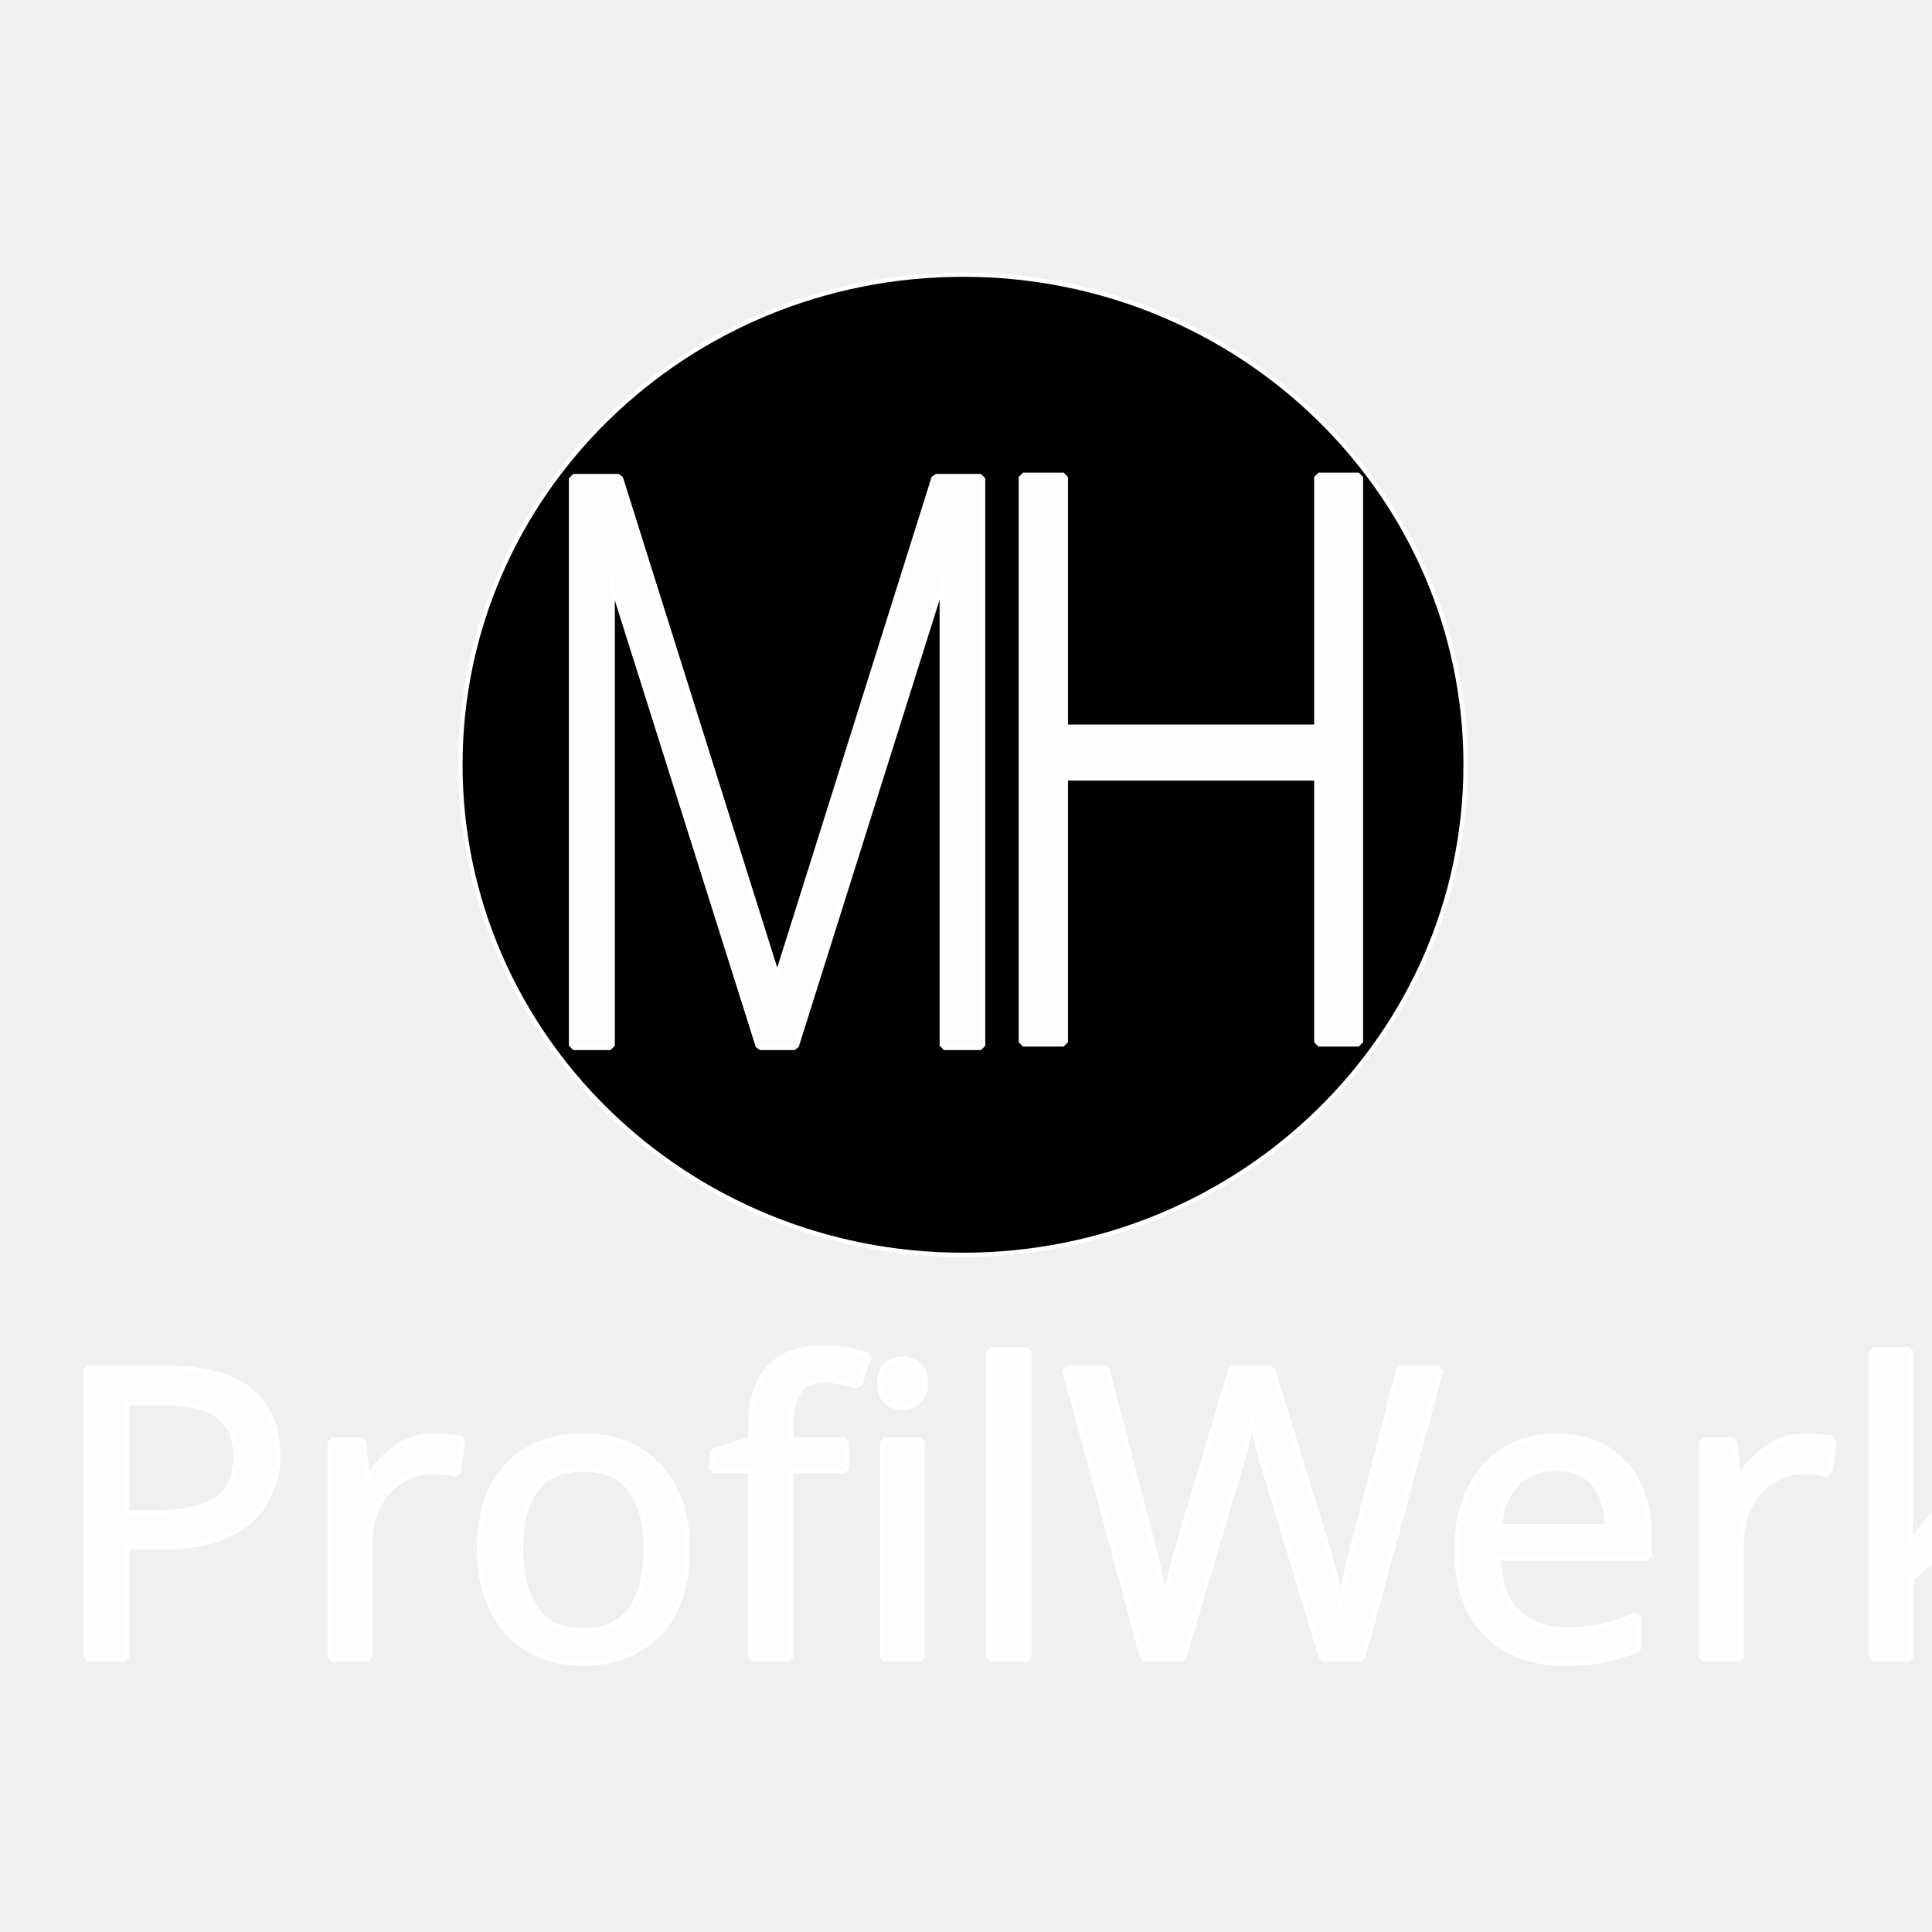
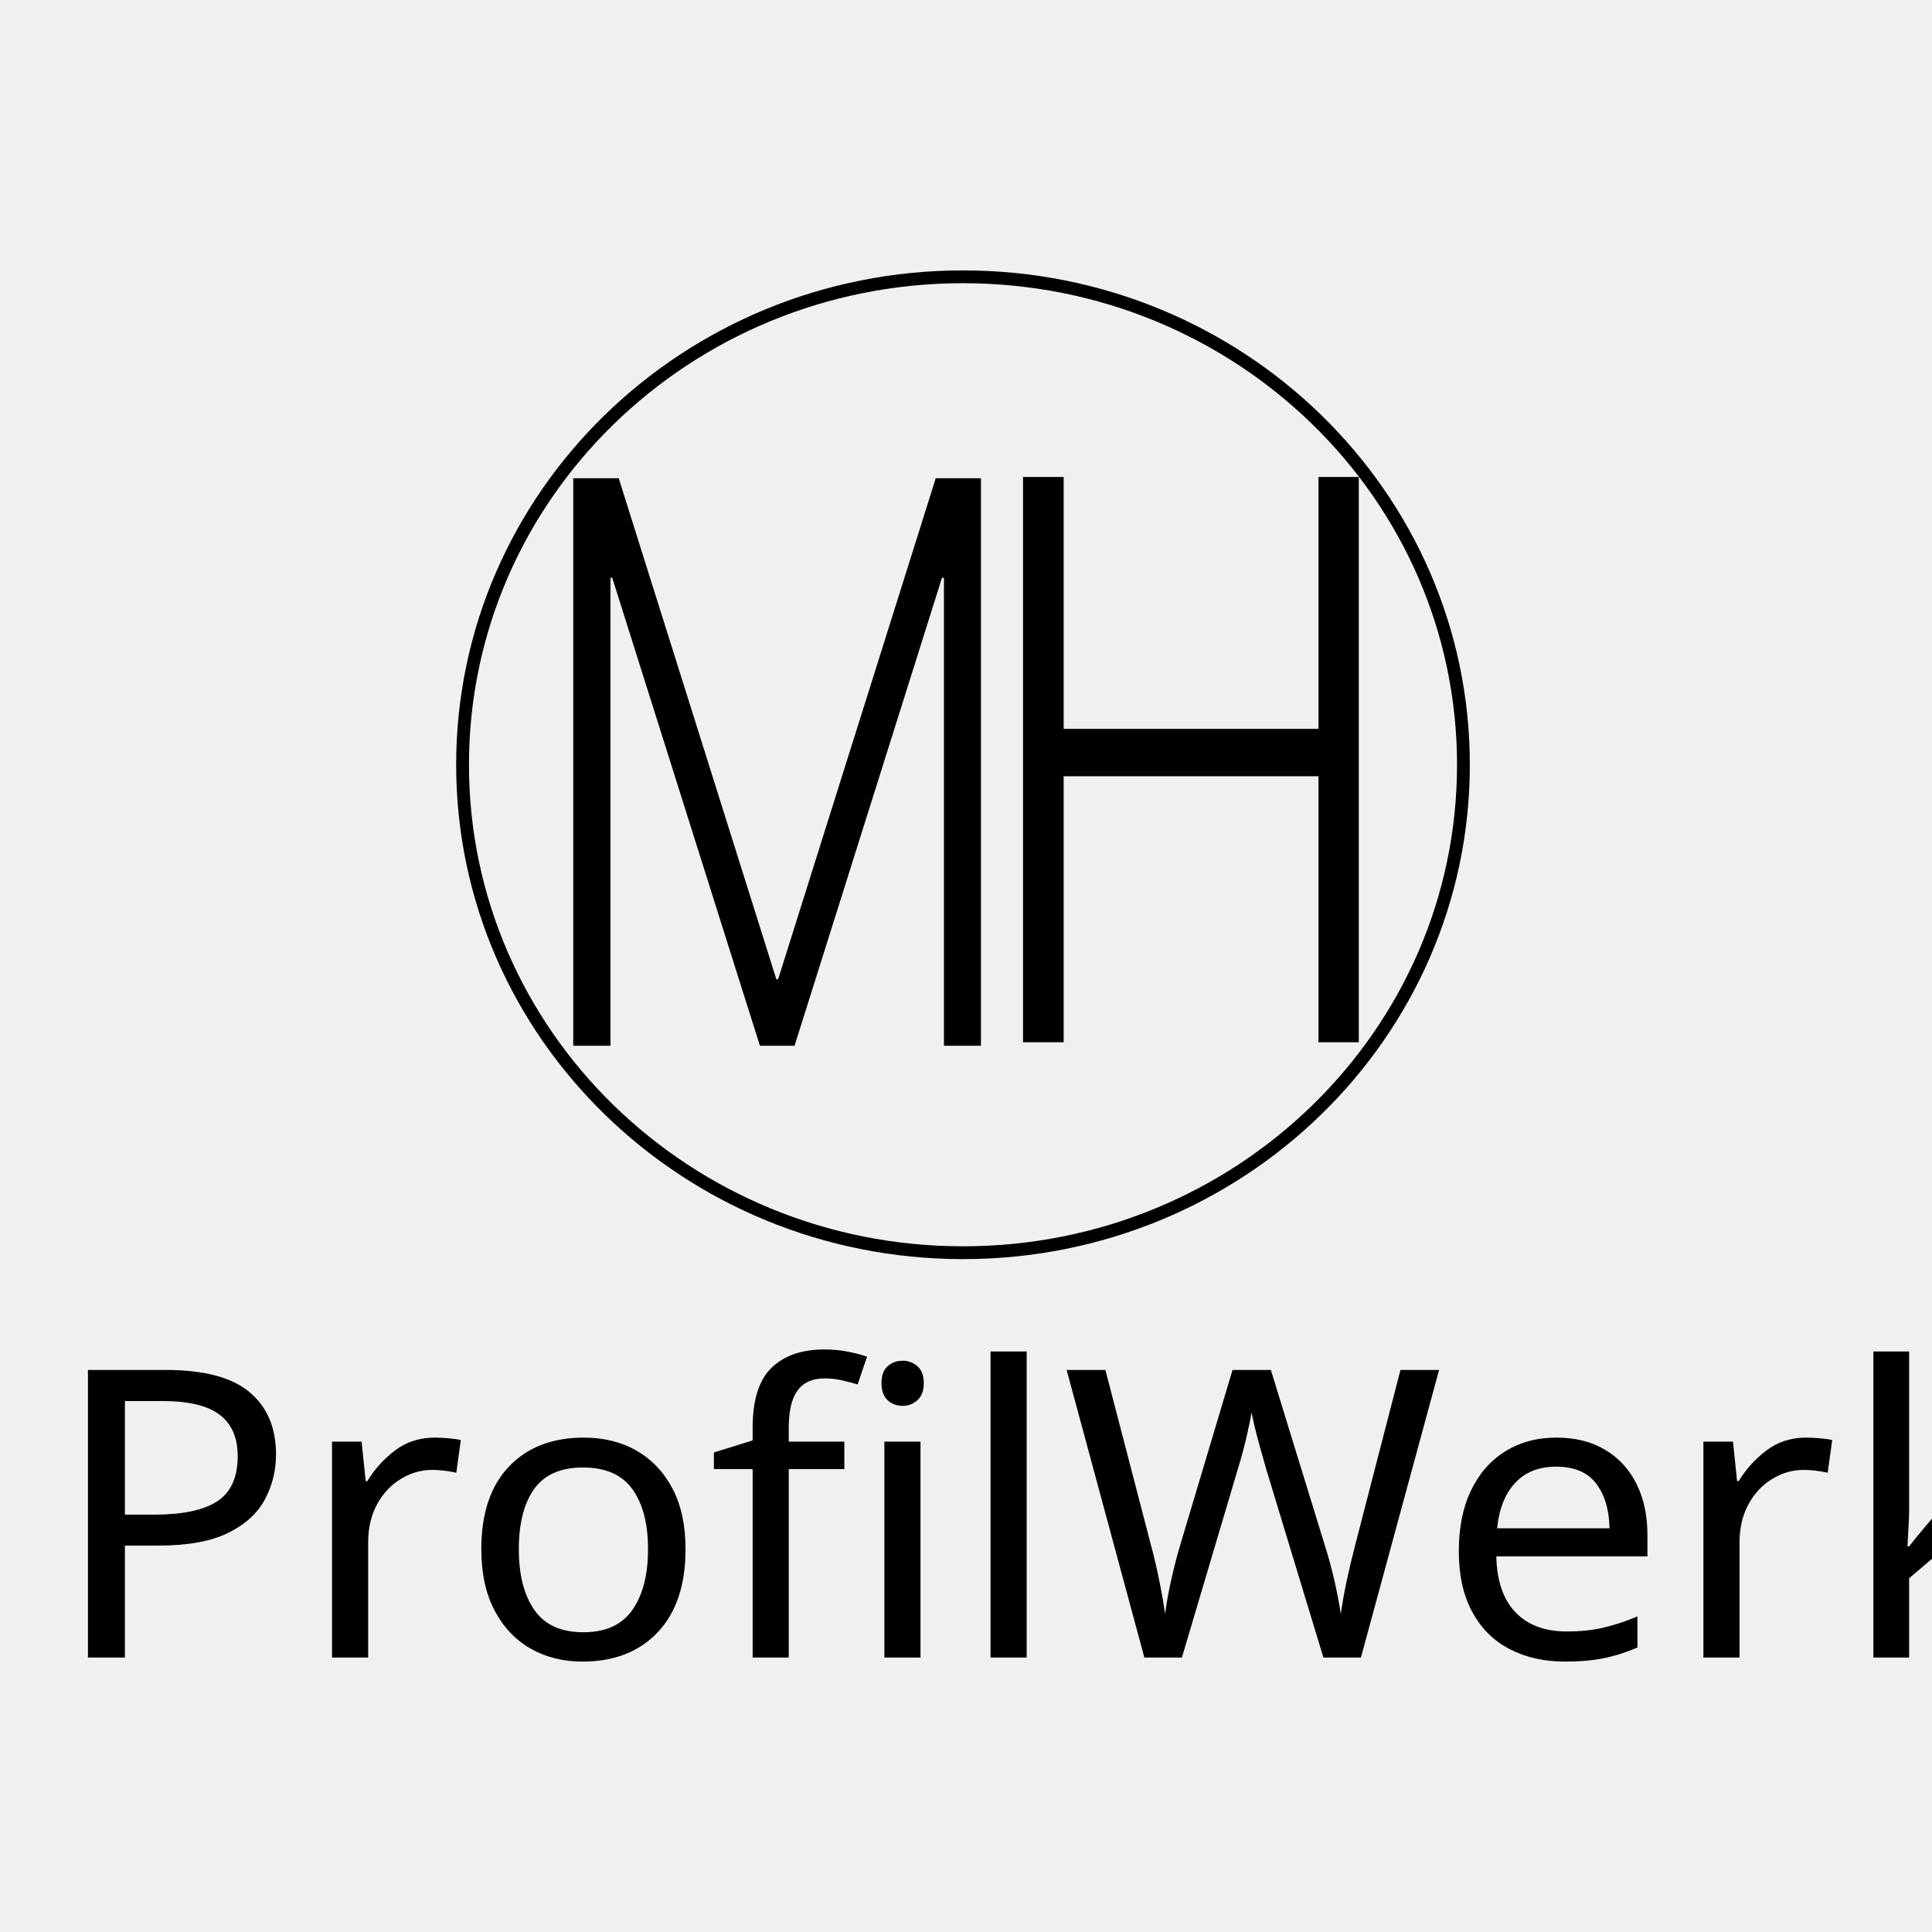
<svg xmlns="http://www.w3.org/2000/svg" width="222.94mm" height="222.94mm" viewBox="0 0 222.94 222.94" version="1.1" id="svg1">
  <defs id="defs1" />
-   <g id="layer1" transform="translate(5.813752,-20.40755)" style="fill:#fdfdfd;fill-opacity:1;stroke:#ffffff;stroke-opacity:1;stroke-width:1;stroke-dasharray:none">
-     <ellipse style="fill:#010101;fill-opacity:1;fill-rule:evenodd;stroke:#ffffff;stroke-width:1;stroke-linecap:square;stroke-linejoin:bevel;stroke-miterlimit:134.4;stroke-dasharray:none;stroke-opacity:1;paint-order:stroke fill markers" id="path1" cx="105.31" cy="108.655" rx="57.747" ry="56.307" />
-     <text xml:space="preserve" style="font-style:normal;font-variant:normal;font-weight:300;font-stretch:normal;font-size:46.985px;font-family:Rubik;-inkscape-font-specification:'Rubik, Light';font-variant-ligatures:normal;font-variant-caps:normal;font-variant-numeric:normal;font-variant-east-asian:normal;writing-mode:lr-tb;direction:ltr;opacity:1;fill:#fdfdfd;fill-opacity:1;stroke:#ffffff;stroke-width:1;stroke-linecap:square;stroke-linejoin:bevel;stroke-miterlimit:134.4;stroke-dasharray:none;stroke-dashoffset:0;stroke-opacity:1;paint-order:stroke fill markers" x="-0.275" y="213.97" id="text2" transform="scale(1.010812,0.9893034)">
-       <tspan id="tspan2" style="stroke-width:1;fill:#fdfdfd;fill-opacity:1;stroke:#ffffff;stroke-opacity:1;stroke-dasharray:none" x="-0.275" y="213.97">ProfilWerk</tspan>
+   <g id="layer1" transform="translate(5.813752,-20.40755)">
+     <ellipse style="fill:#f8f8f8;fill-opacity:0;fill-rule:evenodd;stroke:#000000;stroke-width:1.478;stroke-linecap:square;stroke-linejoin:bevel;stroke-miterlimit:134.4;stroke-dasharray:none;stroke-opacity:1;paint-order:stroke fill markers" id="path1" cx="105.31" cy="108.655" rx="57.747" ry="56.307" />
+     <text xml:space="preserve" style="font-style:normal;font-variant:normal;font-weight:300;font-stretch:normal;font-size:46.985px;font-family:Rubik;-inkscape-font-specification:'Rubik, Light';font-variant-ligatures:normal;font-variant-caps:normal;font-variant-numeric:normal;font-variant-east-asian:normal;writing-mode:lr-tb;direction:ltr;opacity:1;fill:#000000;fill-opacity:1;stroke:#2c2c2c;stroke-width:0;stroke-linecap:square;stroke-linejoin:bevel;stroke-miterlimit:134.4;stroke-dasharray:none;stroke-dashoffset:0;stroke-opacity:1;paint-order:stroke fill markers" x="-0.275" y="213.97" id="text2" transform="scale(1.010812,0.9893034)">
+       <tspan id="tspan2" style="stroke-width:0" x="-0.275" y="213.97">ProfilWerk</tspan>
    </text>
-     <path id="text11" style="font-size:80.803px;font-family:'System Font';-inkscape-font-specification:'System Font, @opsz=96,wght=270';font-variation-settings:'opsz' 96, 'wght' 270;display:inline;stroke:#ffffff;stroke-width:1;stroke-linecap:square;stroke-linejoin:bevel;stroke-miterlimit:4.6;stroke-dasharray:none;stroke-opacity:1;paint-order:stroke fill markers;fill:#fdfdfd;fill-opacity:1" d="M 60.333,141.081 V 75.597 h 5.25 l 18.189,57.815 h 0.203 L 102.164,75.597 h 5.216 v 65.484 h -4.268 V 87.078 h -2.168 l 5.115,-10.075 -20.187,64.078 h -3.997 l -20.221,-64.078 5.148,10.075 h -2.168 v 54.003 z m 51.904,-0.405 V 75.447 h 4.687 v 29.066 h 29.405 V 75.447 h 4.652 v 65.23 h -4.652 v -30.694 h -29.405 v 30.694 z" />
+     <path id="text11" style="font-size:80.803px;font-family:'System Font';-inkscape-font-specification:'System Font, @opsz=96,wght=270';font-variation-settings:'opsz' 96, 'wght' 270;display:inline;stroke:#000000;stroke-width:0;stroke-linecap:square;stroke-linejoin:bevel;stroke-miterlimit:4.6;stroke-dasharray:none;stroke-opacity:0;paint-order:stroke fill markers" d="M 60.333,141.081 V 75.597 h 5.25 l 18.189,57.815 h 0.203 L 102.164,75.597 h 5.216 v 65.484 h -4.268 V 87.078 h -2.168 l 5.115,-10.075 -20.187,64.078 h -3.997 l -20.221,-64.078 5.148,10.075 h -2.168 v 54.003 z m 51.904,-0.405 V 75.447 h 4.687 v 29.066 h 29.405 V 75.447 h 4.652 v 65.23 h -4.652 v -30.694 h -29.405 v 30.694 z" />
  </g>
</svg>
